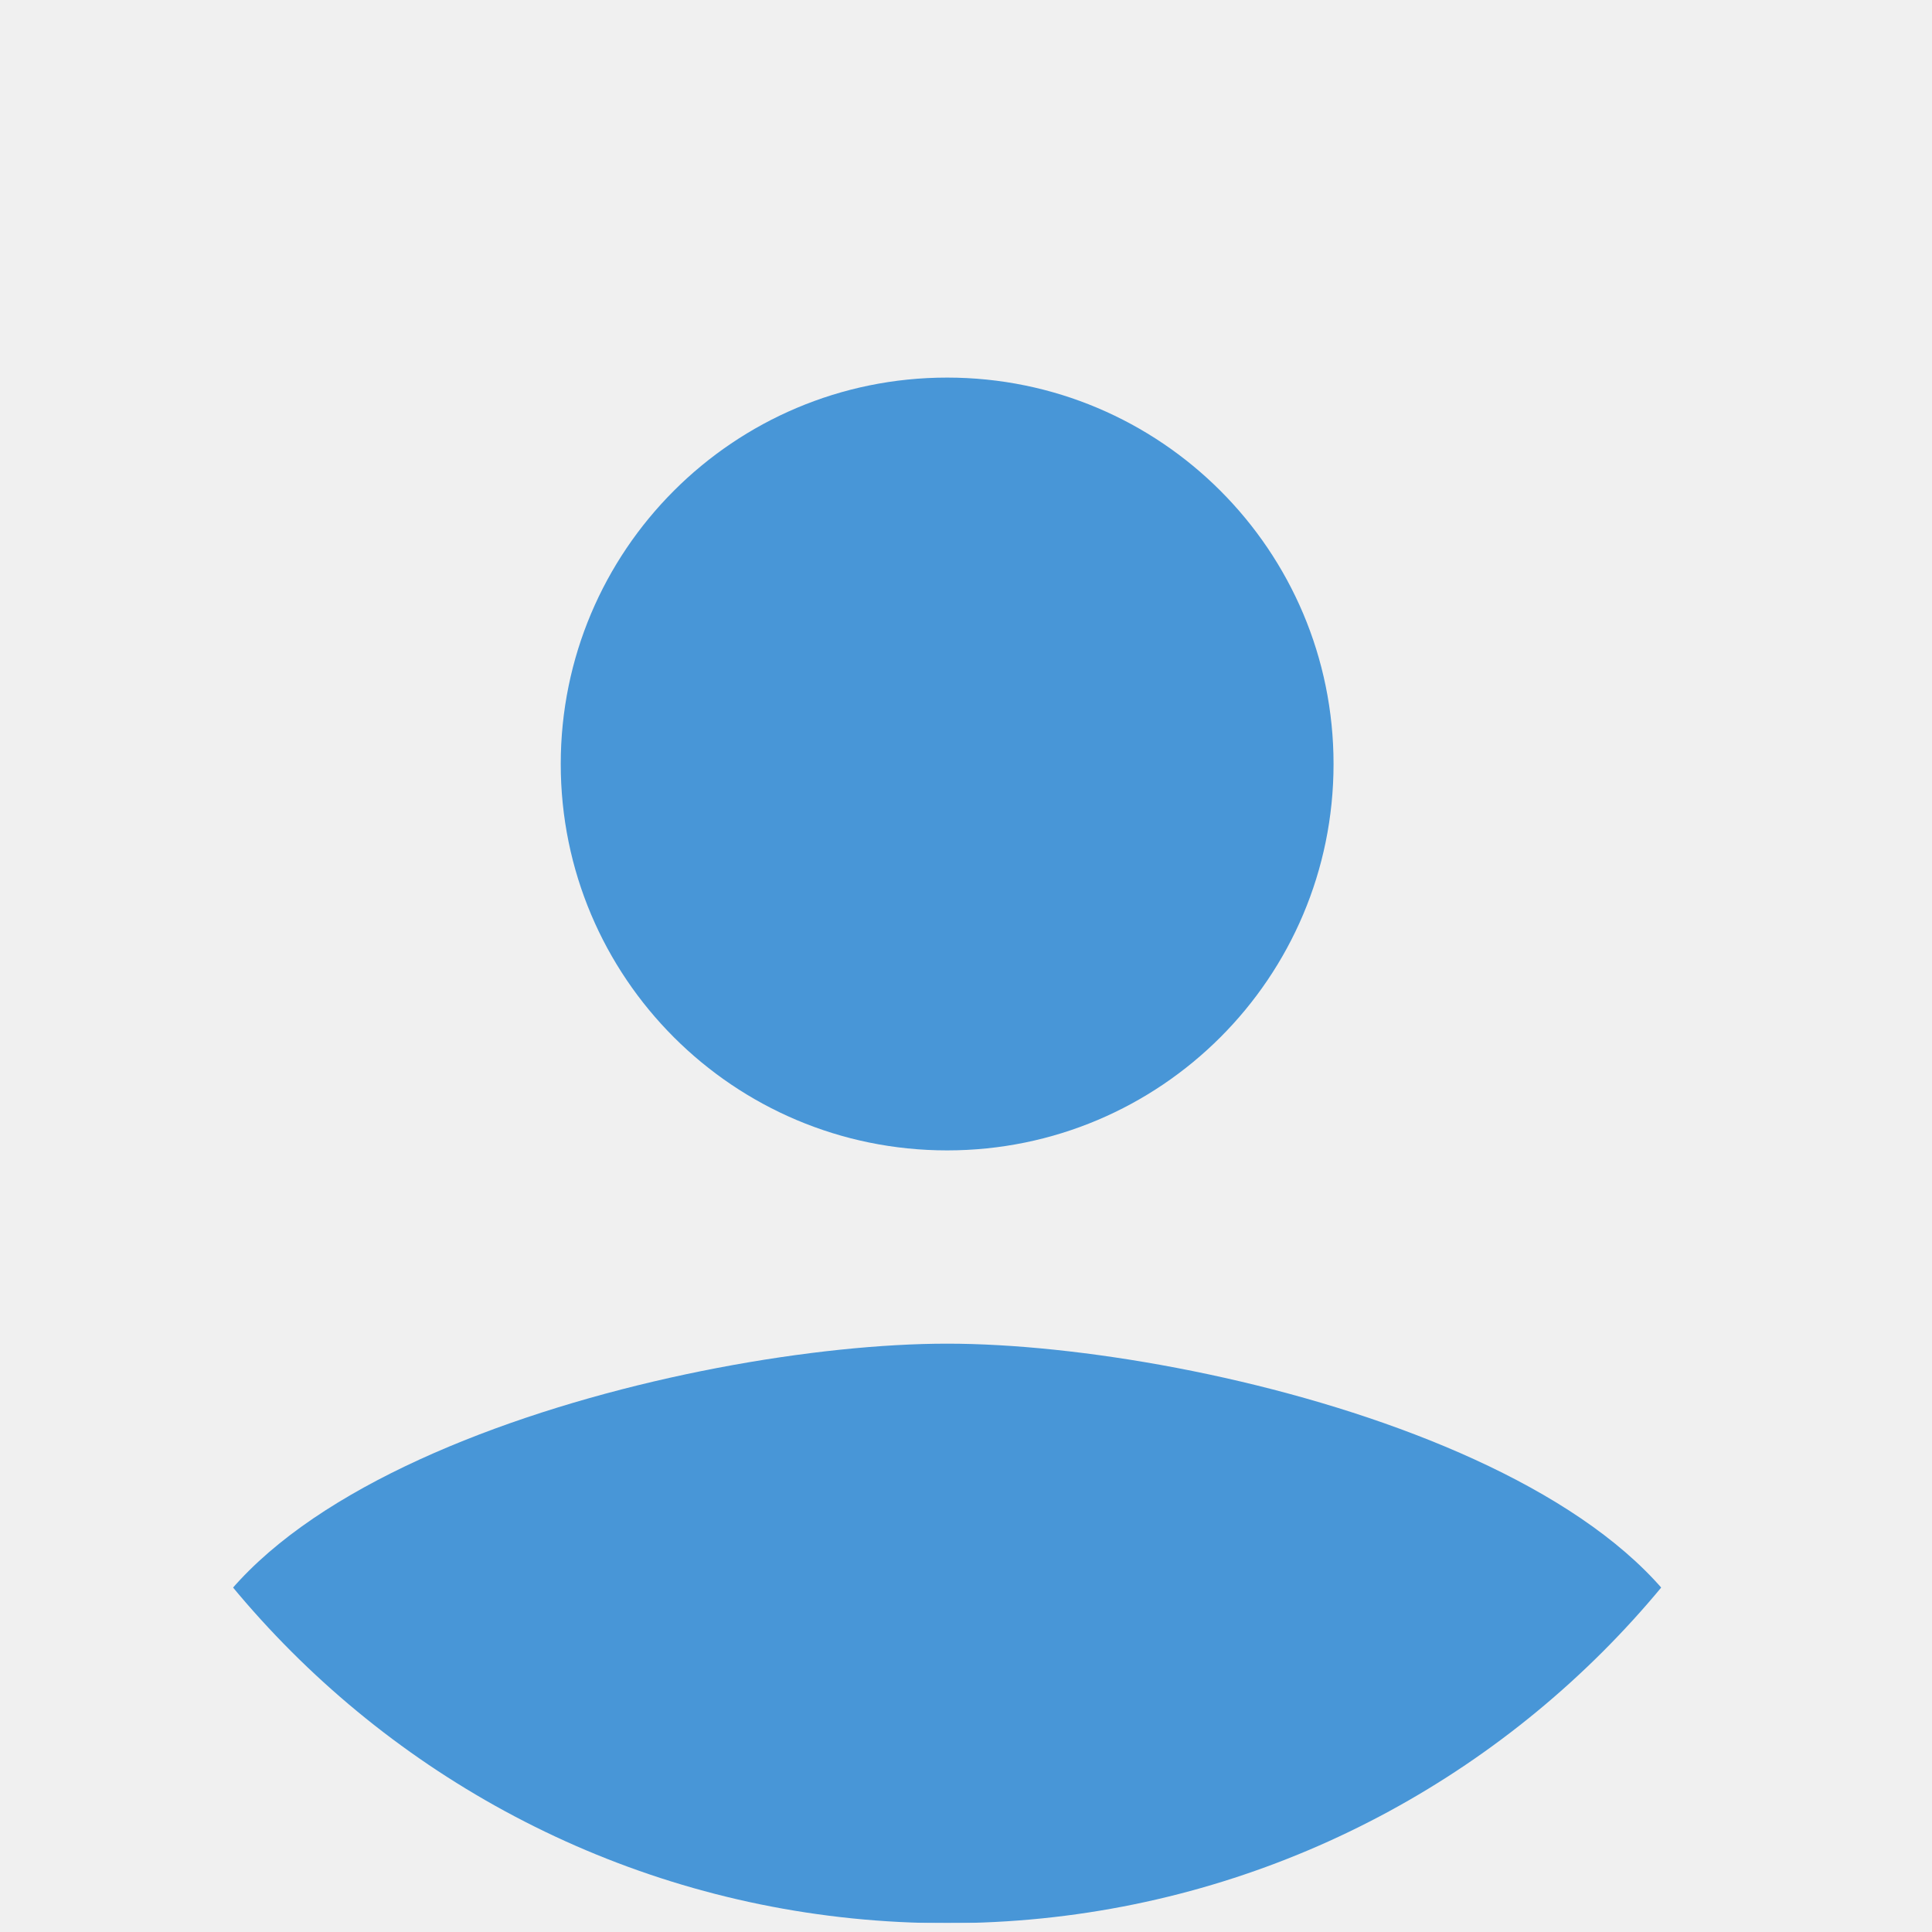
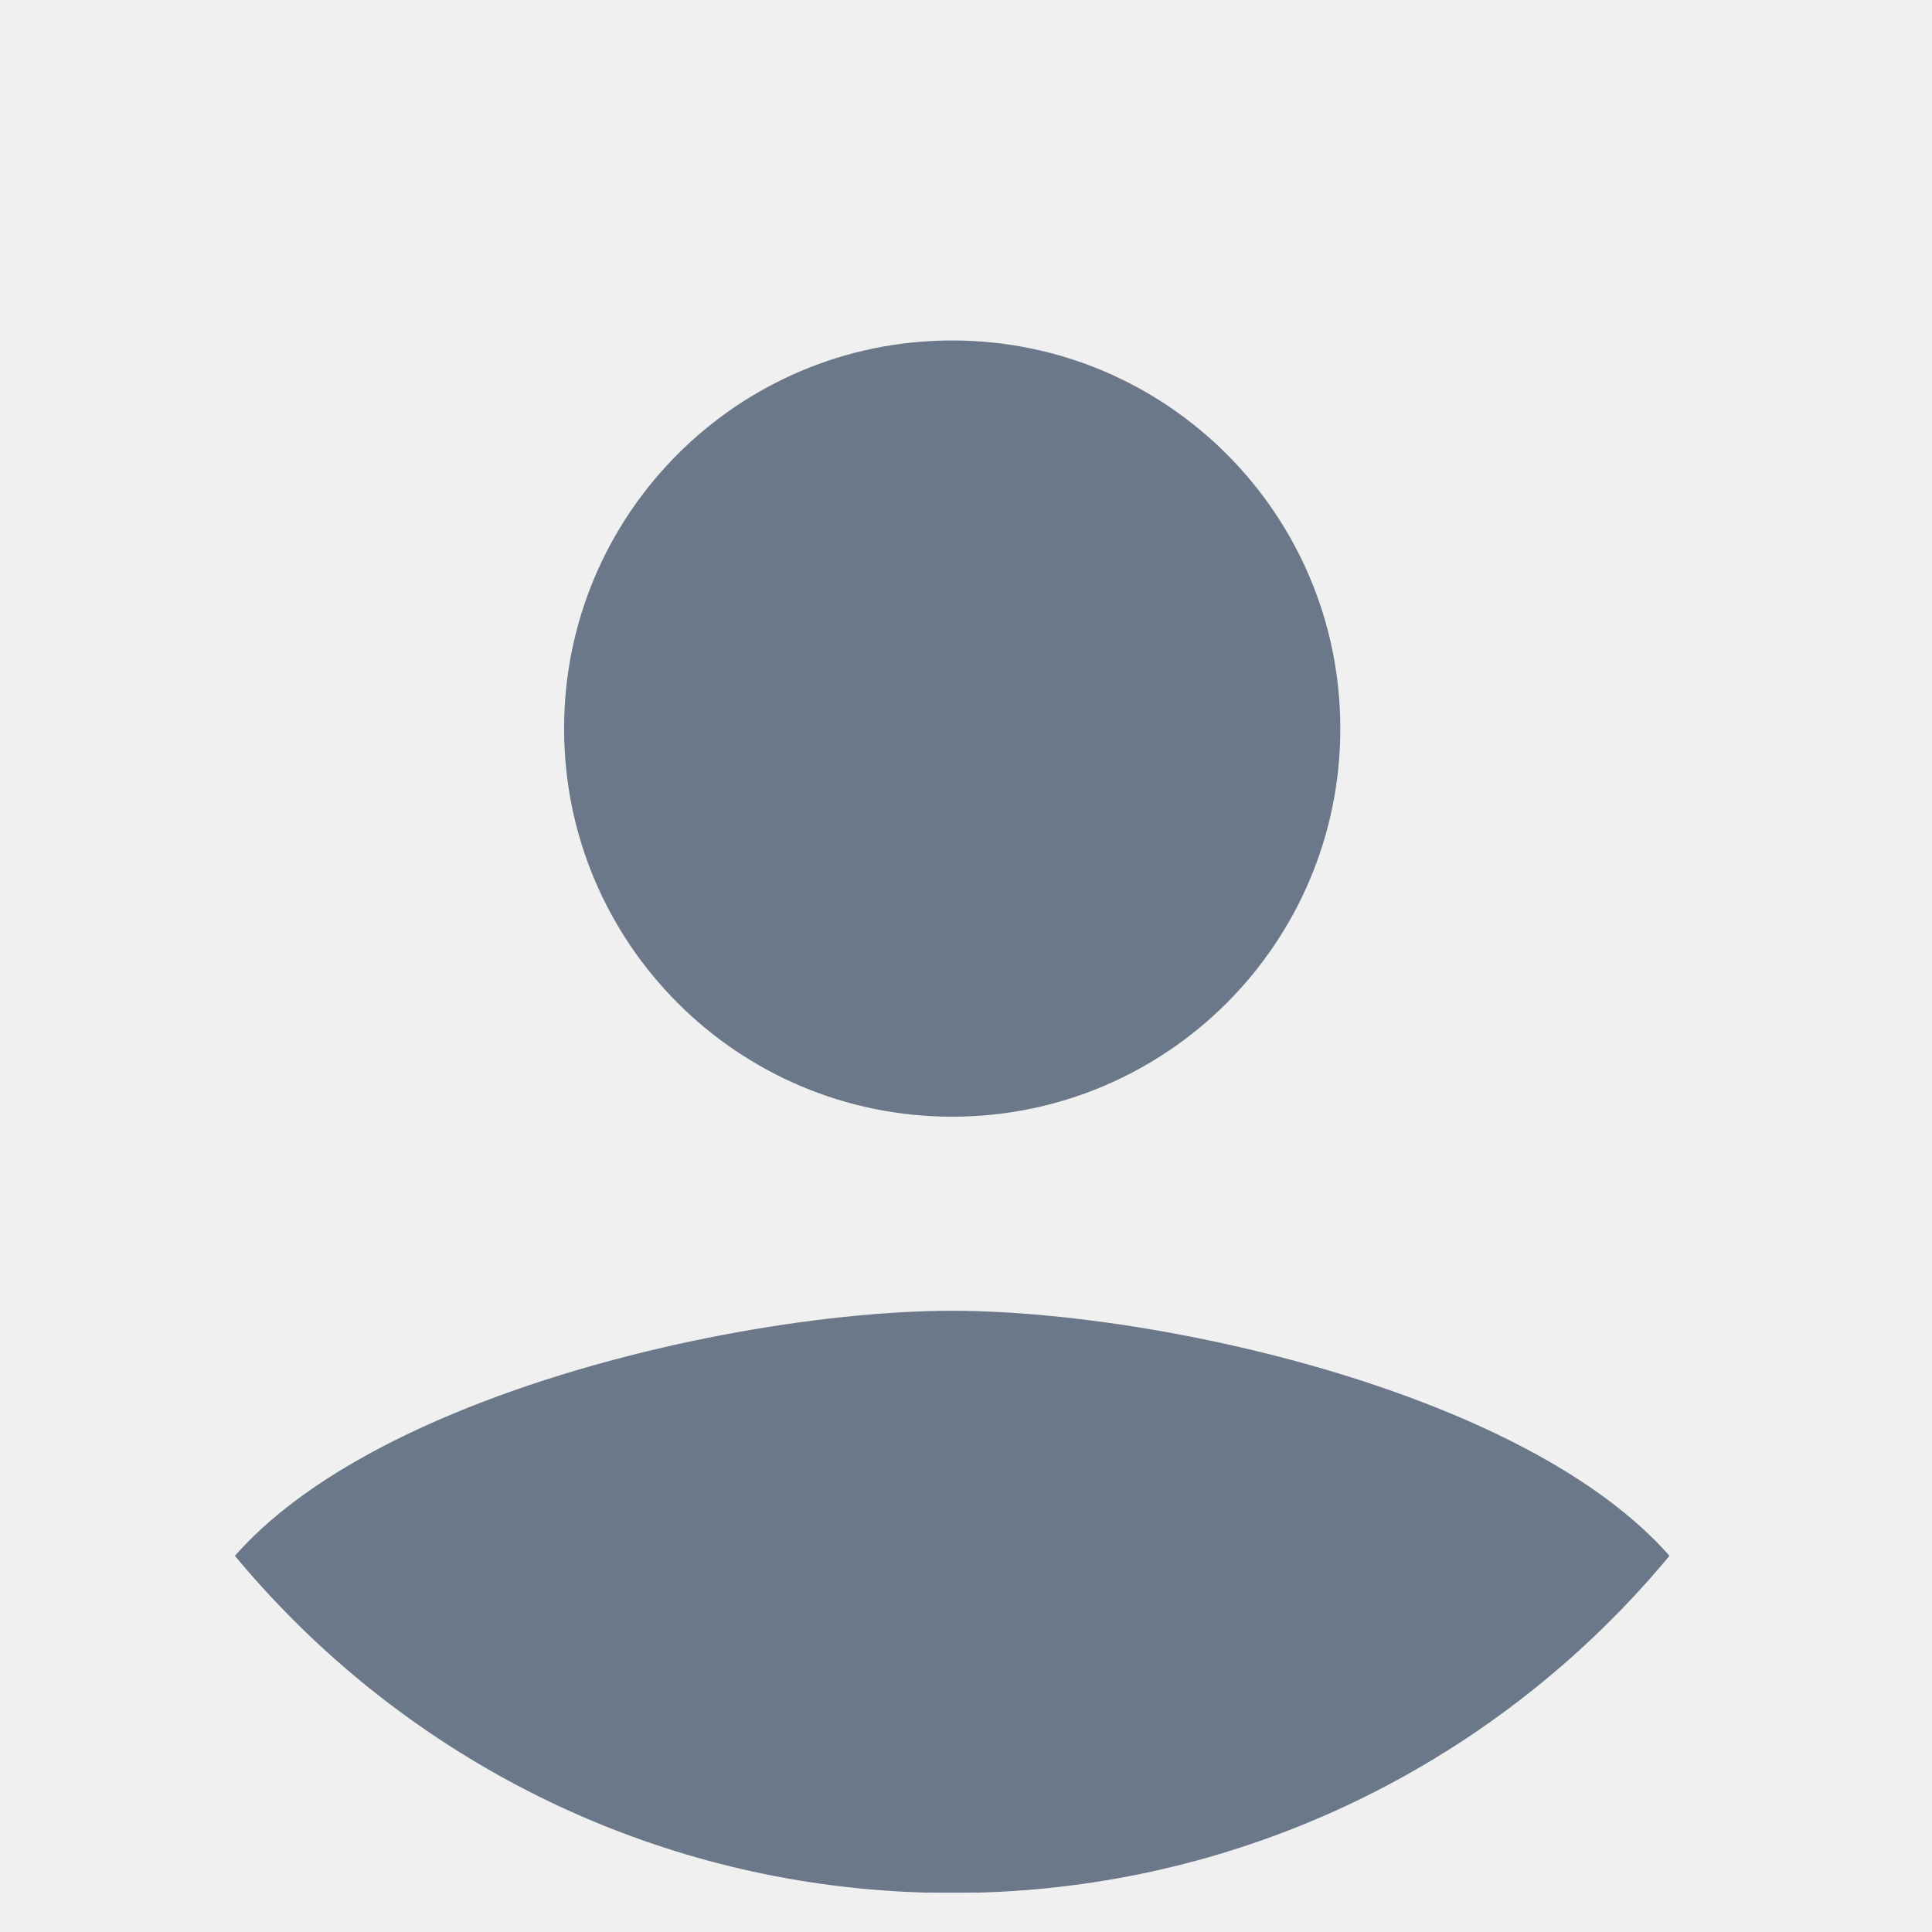
- <svg xmlns="http://www.w3.org/2000/svg" width="25" height="25" viewBox="0 0 25 25" fill="none">
-   <g clip-path="url(#clip0_216_1987)">
-     <mask id="mask0_216_1987" style="mask-type:alpha" maskUnits="userSpaceOnUse" x="0" y="0" width="25" height="25">
-       <circle cx="12.256" cy="12.886" r="12" fill="black" />
+ <svg xmlns="http://www.w3.org/2000/svg" width="35" height="35" viewBox="0 0 35 35" fill="none">
+   <g clip-path="url(#clip0_504_2748)">
+     <mask id="mask0_504_2748" style="mask-type:alpha" maskUnits="userSpaceOnUse" x="0" y="0" width="35" height="35">
+       <circle cx="17.25" cy="17.418" r="16.875" fill="black" />
    </mask>
-     <g mask="url(#mask0_216_1987)">
-       <path d="M12.256 14.886C15.018 14.886 17.256 12.649 17.256 9.886C17.256 7.124 15.018 4.886 12.256 4.886C9.493 4.886 7.256 7.124 7.256 9.886C7.256 12.649 9.493 14.886 12.256 14.886ZM12.256 17.387C8.918 17.387 2.256 19.061 2.256 22.387V23.637C2.256 24.324 2.818 24.887 3.506 24.887H21.006C21.693 24.887 22.256 24.324 22.256 23.637V22.387C22.256 19.061 15.593 17.387 12.256 17.387Z" fill="#4896D7" />
+     <g mask="url(#mask0_504_2748)">
+       <path d="M17.25 20.23C21.135 20.23 24.281 17.084 24.281 13.199C24.281 9.314 21.135 6.168 17.25 6.168C13.365 6.168 10.219 9.314 10.219 13.199C10.219 17.084 13.365 20.23 17.25 20.23ZM17.25 23.746C12.557 23.746 3.188 26.102 3.188 30.777V32.535C3.188 33.502 3.979 34.293 4.945 34.293H29.555C30.521 34.293 31.312 33.502 31.312 32.535V30.777C31.312 26.102 21.943 23.746 17.25 23.746Z" fill="#6A7889" />
    </g>
  </g>
  <defs>
-     <clipPath id="clip0_216_1987">
-       <rect width="24" height="24" fill="white" transform="translate(0.255615 0.886475)" />
+     <clipPath id="clip0_504_2748">
+       <rect width="33.75" height="33.75" fill="white" transform="translate(0.375 0.542969)" />
    </clipPath>
  </defs>
</svg>
